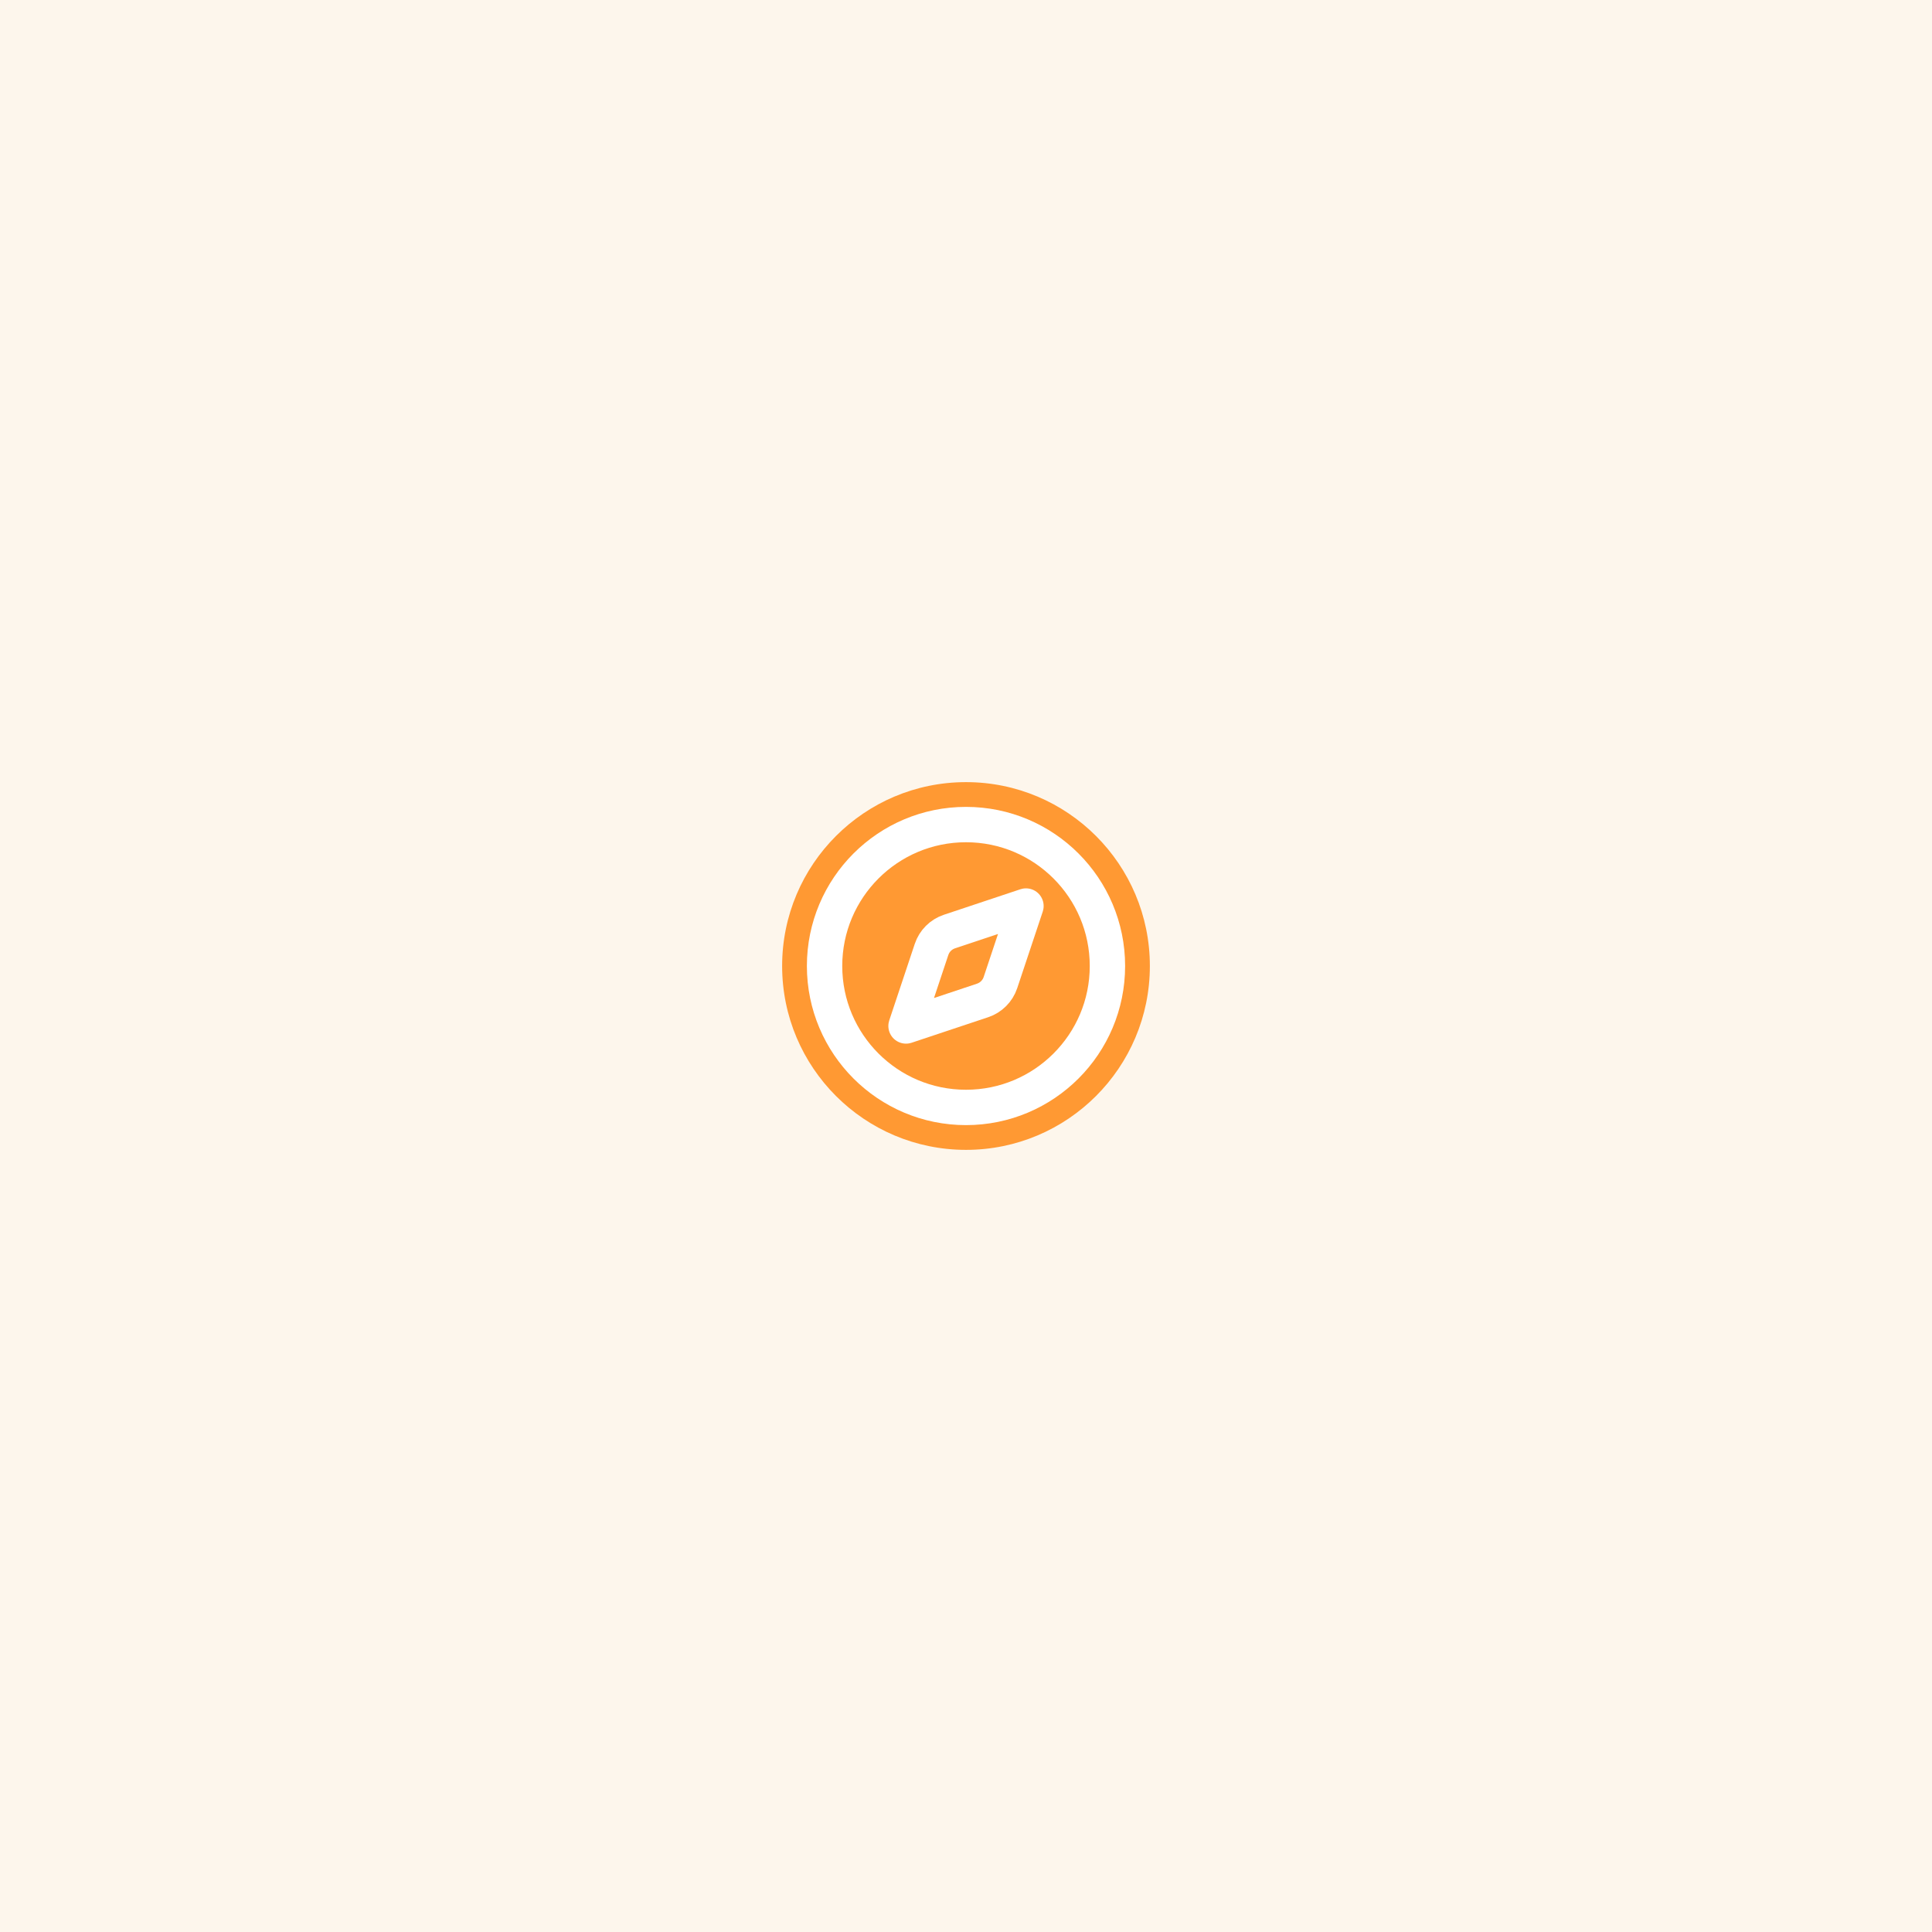
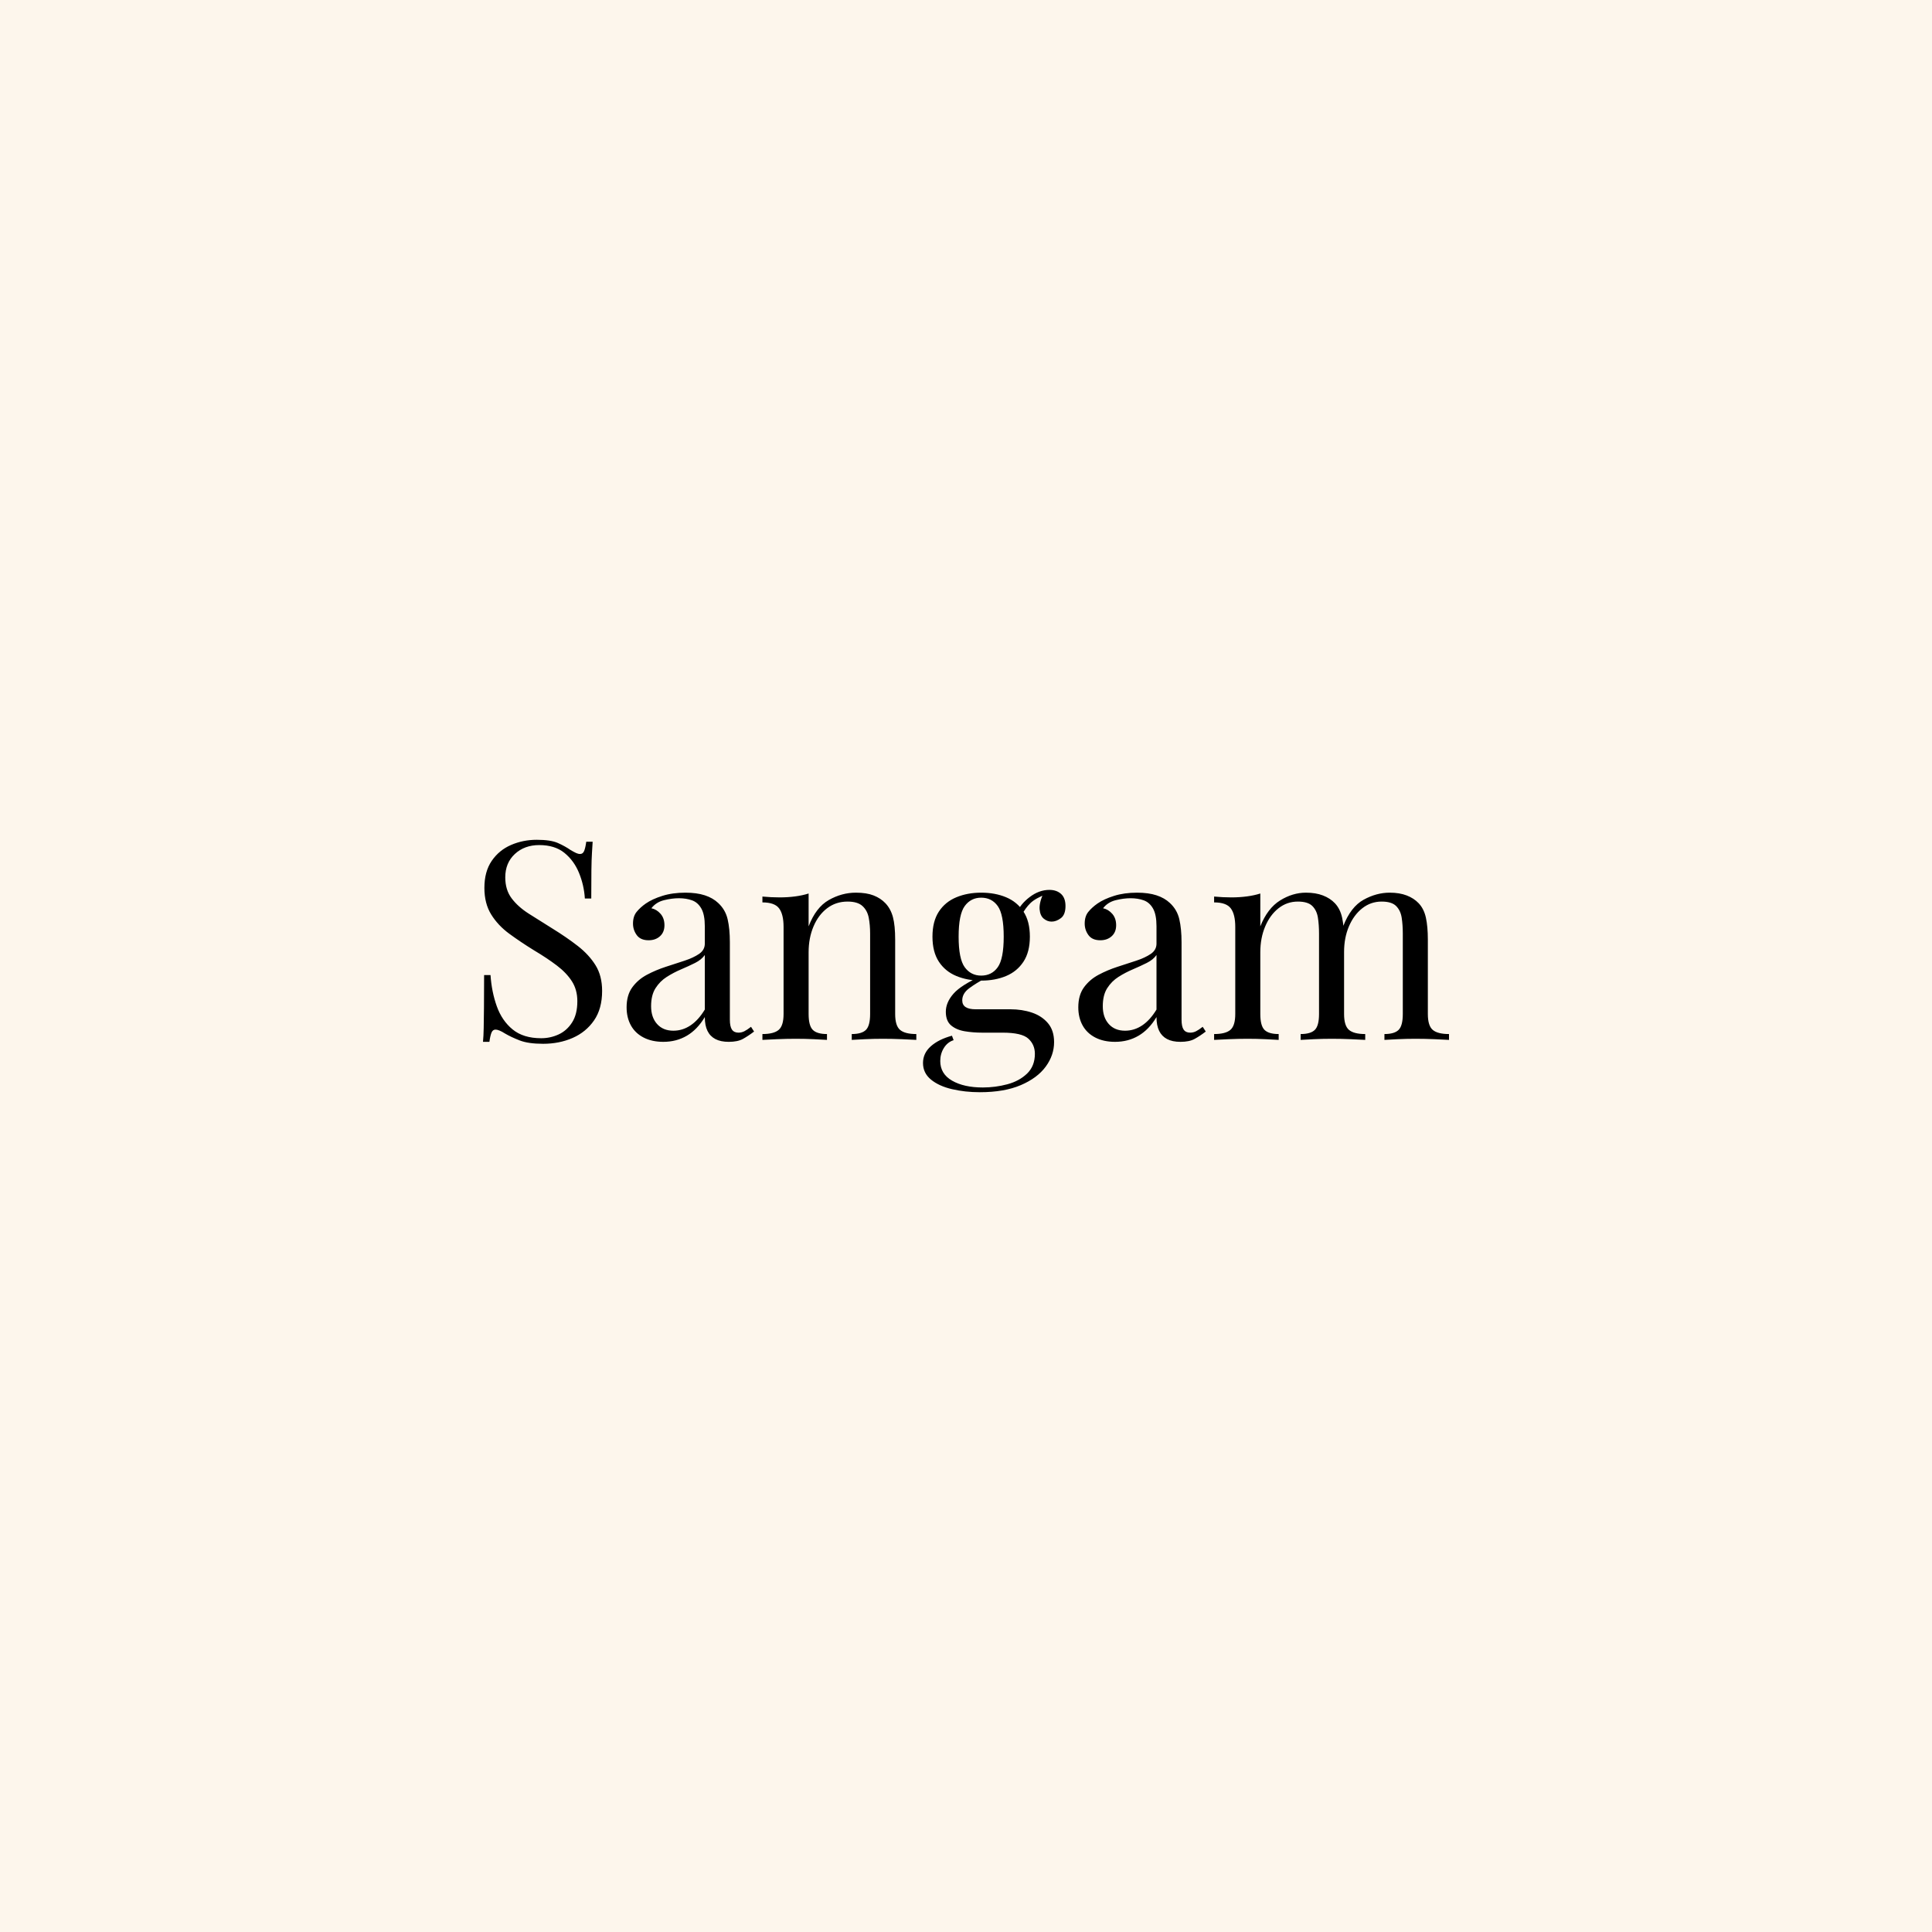
<svg xmlns="http://www.w3.org/2000/svg" width="2732" height="2732" viewBox="0 0 2732 2732">
  <rect width="2732" height="2732" fill="#fdf6ec" />
-   <circle cx="1366" cy="1366" r="260" fill="#ff9933" />
-   <g transform="translate(1126,1126) scale(20)" fill="none" stroke="#ffffff" stroke-width="2.5" stroke-linecap="round" stroke-linejoin="round">
-     <circle cx="12" cy="12" r="10" />
-     <path d="m16.24 7.76-1.804 5.411a2 2 0 0 1-1.265 1.265L7.76 16.24l1.804-5.411a2 2 0 0 1 1.265-1.265z" />
-   </g>
+   <path fill="#000000" d="M758.95 1187.53Q778.63 1187.53 788.86 1192.05Q799.10 1196.58 806.97 1202.09Q811.69 1204.84 814.64 1206.22Q817.59 1207.60 820.35 1207.60Q824.28 1207.60 826.05 1203.27Q827.83 1198.94 829.01 1190.28L838.06 1190.28Q837.66 1196.97 837.07 1206.22Q836.48 1215.47 836.29 1230.62Q836.09 1245.77 836.09 1270.56L827.04 1270.56Q825.86 1251.67 818.77 1234.36Q811.69 1217.04 798.11 1206.02Q784.54 1195 762.50 1195Q741.64 1195 728.06 1207.60Q714.48 1220.19 714.48 1240.66Q714.48 1258.37 723.54 1270.37Q732.59 1282.37 747.74 1292.01Q762.89 1301.66 780.60 1312.67Q801.06 1325.27 817 1337.66Q832.94 1350.06 842.19 1365.02Q851.44 1379.97 851.44 1401.22Q851.44 1426.41 840.03 1442.94Q828.61 1459.47 809.72 1467.73Q790.83 1476 768.01 1476Q747.15 1476 734.95 1471.27Q722.75 1466.55 714.09 1461.44Q705.43 1455.93 700.71 1455.93Q696.77 1455.93 695 1460.25Q693.23 1464.58 692.05 1473.24L683 1473.24Q683.79 1464.98 683.98 1453.76Q684.18 1442.54 684.38 1424.44Q684.57 1406.34 684.57 1378.79L693.63 1378.79Q695.20 1402.40 702.48 1422.87Q709.76 1443.33 724.91 1455.73Q740.06 1468.13 765.25 1468.13Q778.24 1468.13 789.85 1462.81Q801.46 1457.50 808.93 1445.89Q816.41 1434.28 816.41 1415.78Q816.41 1399.65 808.74 1387.65Q801.06 1375.64 787.29 1365.21Q773.52 1354.78 755.02 1343.76Q736.52 1332.35 720.39 1320.55Q704.25 1308.74 694.61 1293.19Q684.97 1277.65 684.97 1255.61Q684.97 1232.39 695.40 1217.24Q705.83 1202.09 722.75 1194.81Q739.67 1187.53 758.95 1187.53M938.02 1473.24Q921.88 1473.24 910.08 1467.14Q898.27 1461.04 892.17 1450.02Q886.07 1439 886.07 1424.44Q886.07 1407.13 894.14 1396.11Q902.21 1385.09 914.80 1378.40Q927.39 1371.71 941.36 1367.18Q955.33 1362.65 967.93 1358.52Q980.52 1354.39 988.59 1348.88Q996.66 1343.37 996.66 1334.32L996.66 1309.92Q996.66 1293.39 991.74 1284.73Q986.82 1276.07 978.55 1273.12Q970.29 1270.17 960.06 1270.17Q950.22 1270.17 939 1272.93Q927.79 1275.68 921.10 1284.34Q928.57 1285.91 934.08 1292.21Q939.59 1298.51 939.59 1308.35Q939.59 1318.18 933.30 1323.89Q927 1329.60 917.16 1329.60Q905.75 1329.60 900.43 1322.32Q895.12 1315.04 895.12 1305.98Q895.12 1295.75 900.24 1289.46Q905.35 1283.16 913.22 1277.65Q922.28 1271.35 936.64 1266.83Q951.01 1262.30 969.11 1262.30Q985.24 1262.30 996.66 1266.04Q1008.07 1269.78 1015.55 1276.86Q1025.78 1286.31 1028.93 1299.88Q1032.08 1313.46 1032.08 1332.35L1032.08 1441.76Q1032.08 1451.60 1035.03 1455.93Q1037.98 1460.25 1044.28 1460.25Q1048.60 1460.25 1052.54 1458.29Q1056.48 1456.32 1061.99 1451.99L1066.31 1458.68Q1058.05 1464.98 1050.57 1469.11Q1043.10 1473.24 1030.50 1473.24Q1019.09 1473.24 1011.61 1469.31Q1004.13 1465.37 1000.40 1457.70Q996.66 1450.02 996.66 1438.22Q986.03 1455.93 971.27 1464.58Q956.51 1473.24 938.02 1473.24M952.19 1457.50Q965.17 1457.50 976.39 1450.02Q987.61 1442.54 996.66 1427.59L996.66 1350.45Q991.93 1357.15 982.88 1361.67Q973.83 1366.20 963.21 1370.72Q952.58 1375.25 942.94 1381.35Q933.30 1387.45 927 1397.29Q920.70 1407.13 920.70 1422.87Q920.70 1438.61 929.16 1448.05Q937.62 1457.50 952.19 1457.50M1210.35 1262.30Q1225.31 1262.30 1235.34 1266.24Q1245.38 1270.17 1252.07 1277.26Q1259.55 1285.13 1262.69 1296.93Q1265.84 1308.74 1265.84 1328.81L1265.84 1433.89Q1265.84 1450.42 1272.73 1456.32Q1279.62 1462.22 1295.75 1462.22L1295.75 1470.49Q1289.06 1470.09 1275.29 1469.50Q1261.51 1468.91 1248.53 1468.91Q1235.54 1468.91 1223.14 1469.50Q1210.75 1470.09 1204.45 1470.49L1204.45 1462.22Q1218.62 1462.22 1224.52 1456.32Q1230.42 1450.42 1230.42 1433.89L1230.42 1320.15Q1230.42 1307.95 1228.46 1297.72Q1226.49 1287.49 1219.60 1281.19Q1212.71 1274.89 1198.55 1274.89Q1182.02 1274.89 1169.62 1284.34Q1157.22 1293.78 1150.34 1310.12Q1143.45 1326.45 1143.45 1346.52L1143.45 1433.89Q1143.45 1450.42 1149.35 1456.32Q1155.26 1462.22 1169.42 1462.22L1169.42 1470.49Q1163.13 1470.09 1150.73 1469.50Q1138.33 1468.91 1125.35 1468.91Q1112.36 1468.91 1098.59 1469.50Q1084.81 1470.09 1078.12 1470.49L1078.12 1462.22Q1094.26 1462.22 1101.14 1456.32Q1108.03 1450.42 1108.03 1433.89L1108.03 1310.71Q1108.03 1293 1101.73 1284.54Q1095.44 1276.07 1078.12 1276.07L1078.12 1267.81Q1090.71 1268.99 1102.52 1268.99Q1113.93 1268.99 1124.36 1267.61Q1134.79 1266.24 1143.45 1263.48L1143.45 1309.92Q1153.68 1283.16 1171.98 1272.73Q1190.28 1262.30 1210.35 1262.30M1385.48 1544.47Q1364.62 1544.47 1346.13 1540.14Q1327.63 1535.82 1316.41 1526.57Q1305.20 1517.32 1305.20 1503.15Q1305.20 1489.38 1316.22 1479.54Q1327.24 1469.70 1346.13 1464.58L1348.49 1470.88Q1339.83 1473.63 1334.71 1481.90Q1329.60 1490.16 1329.60 1500.40Q1329.60 1518.50 1346.32 1528.14Q1363.05 1537.78 1389.81 1537.78Q1407.52 1537.78 1424.44 1533.26Q1441.36 1528.73 1452.38 1518.11Q1463.40 1507.48 1463.40 1490.16Q1463.40 1477.18 1454.15 1468.72Q1444.91 1460.25 1417.75 1460.25L1388.63 1460.25Q1376.04 1460.25 1364.23 1458.29Q1352.42 1456.32 1344.95 1450.02Q1337.47 1443.73 1337.47 1430.74Q1337.47 1417.36 1348.49 1404.96Q1359.51 1392.56 1389.02 1379.58L1393.75 1383.12Q1380.36 1390.20 1370.53 1397.48Q1360.69 1404.76 1360.69 1414.60Q1360.69 1427.20 1379.58 1427.20L1428.77 1427.20Q1445.30 1427.20 1459.27 1431.92Q1473.24 1436.64 1481.90 1446.87Q1490.56 1457.11 1490.56 1473.63Q1490.56 1492.13 1478.75 1508.27Q1466.94 1524.40 1443.53 1534.44Q1420.11 1544.47 1385.48 1544.47M1387.45 1386.66Q1368.16 1386.66 1352.42 1380.17Q1336.68 1373.67 1327.63 1359.90Q1318.58 1346.13 1318.58 1324.48Q1318.58 1302.84 1327.63 1289.06Q1336.68 1275.29 1352.42 1268.79Q1368.16 1262.30 1387.45 1262.30Q1407.13 1262.30 1422.67 1268.79Q1438.22 1275.29 1447.27 1289.06Q1456.32 1302.84 1456.32 1324.48Q1456.32 1346.13 1447.27 1359.90Q1438.22 1373.67 1422.67 1380.17Q1407.13 1386.66 1387.45 1386.66M1387.45 1379.58Q1402.40 1379.58 1410.86 1367.77Q1419.33 1355.96 1419.33 1324.48Q1419.33 1293 1410.86 1281.19Q1402.40 1269.38 1387.45 1269.38Q1372.89 1269.38 1364.23 1281.19Q1355.57 1293 1355.57 1324.48Q1355.57 1355.96 1364.23 1367.77Q1372.89 1379.58 1387.45 1379.58M1444.12 1294.96L1437.04 1292.21Q1442.54 1278.83 1455.93 1268.60Q1469.31 1258.37 1483.87 1258.37Q1494.10 1258.37 1500.40 1264.07Q1506.69 1269.78 1506.69 1281.19Q1506.69 1293.39 1500.20 1298.31Q1493.71 1303.23 1487.02 1303.23Q1481.11 1303.23 1476 1299.10Q1470.88 1294.96 1470.09 1285.91Q1469.31 1276.86 1475.60 1262.69L1480.72 1263.87Q1464.19 1270.17 1457.11 1277.06Q1450.02 1283.95 1444.12 1294.96M1576.74 1473.24Q1560.61 1473.24 1548.80 1467.14Q1537 1461.04 1530.90 1450.02Q1524.80 1439 1524.80 1424.44Q1524.80 1407.13 1532.86 1396.11Q1540.93 1385.09 1553.52 1378.40Q1566.12 1371.71 1580.09 1367.18Q1594.06 1362.65 1606.65 1358.52Q1619.25 1354.39 1627.31 1348.88Q1635.38 1343.37 1635.38 1334.32L1635.38 1309.92Q1635.38 1293.39 1630.46 1284.73Q1625.54 1276.07 1617.28 1273.12Q1609.01 1270.17 1598.78 1270.17Q1588.94 1270.17 1577.73 1272.93Q1566.51 1275.68 1559.82 1284.34Q1567.30 1285.91 1572.81 1292.21Q1578.32 1298.51 1578.32 1308.35Q1578.32 1318.18 1572.02 1323.89Q1565.72 1329.60 1555.89 1329.60Q1544.47 1329.60 1539.16 1322.32Q1533.85 1315.04 1533.85 1305.98Q1533.85 1295.75 1538.96 1289.46Q1544.08 1283.16 1551.95 1277.65Q1561 1271.35 1575.37 1266.83Q1589.73 1262.30 1607.83 1262.30Q1623.97 1262.30 1635.38 1266.04Q1646.80 1269.78 1654.27 1276.86Q1664.51 1286.31 1667.65 1299.88Q1670.80 1313.46 1670.80 1332.35L1670.80 1441.76Q1670.80 1451.60 1673.75 1455.93Q1676.70 1460.25 1683 1460.25Q1687.33 1460.25 1691.27 1458.29Q1695.20 1456.32 1700.71 1451.99L1705.04 1458.68Q1696.78 1464.98 1689.30 1469.11Q1681.82 1473.24 1669.23 1473.24Q1657.81 1473.24 1650.34 1469.31Q1642.86 1465.37 1639.12 1457.70Q1635.38 1450.02 1635.38 1438.22Q1624.76 1455.93 1610 1464.58Q1595.24 1473.24 1576.74 1473.24M1590.91 1457.50Q1603.90 1457.50 1615.11 1450.02Q1626.33 1442.54 1635.38 1427.59L1635.38 1350.45Q1630.66 1357.15 1621.61 1361.67Q1612.56 1366.20 1601.93 1370.72Q1591.31 1375.25 1581.66 1381.35Q1572.02 1387.45 1565.72 1397.29Q1559.43 1407.13 1559.43 1422.87Q1559.43 1438.61 1567.89 1448.05Q1576.35 1457.50 1590.91 1457.50M1846.72 1262.30Q1860.49 1262.30 1870.72 1266.24Q1880.96 1270.17 1887.65 1277.26Q1895.12 1285.13 1897.88 1297.72Q1900.63 1310.31 1900.63 1328.81L1900.63 1433.89Q1900.63 1450.42 1907.52 1456.32Q1914.41 1462.22 1930.54 1462.22L1930.54 1470.49Q1923.85 1470.09 1910.08 1469.50Q1896.30 1468.91 1883.32 1468.91Q1870.33 1468.91 1857.93 1469.50Q1845.54 1470.09 1839.24 1470.49L1839.24 1462.22Q1853.41 1462.22 1859.31 1456.32Q1865.21 1450.42 1865.21 1433.89L1865.21 1320.15Q1865.21 1307.95 1863.64 1297.72Q1862.07 1287.49 1855.77 1281.19Q1849.47 1274.89 1835.30 1274.89Q1819.96 1274.89 1807.95 1284.34Q1795.95 1293.78 1789.06 1310.12Q1782.18 1326.45 1782.18 1346.52L1782.18 1433.89Q1782.18 1450.42 1788.08 1456.32Q1793.98 1462.22 1808.15 1462.22L1808.15 1470.49Q1801.85 1470.09 1789.46 1469.50Q1777.06 1468.91 1764.07 1468.91Q1751.09 1468.91 1737.31 1469.50Q1723.54 1470.09 1716.85 1470.49L1716.85 1462.22Q1732.98 1462.22 1739.87 1456.32Q1746.76 1450.42 1746.76 1433.89L1746.76 1310.71Q1746.76 1293 1740.46 1284.54Q1734.16 1276.07 1716.85 1276.07L1716.85 1267.81Q1729.44 1268.99 1741.25 1268.99Q1752.66 1268.99 1763.09 1267.61Q1773.52 1266.24 1782.18 1263.48L1782.18 1309.92Q1792.41 1284.34 1810.12 1273.32Q1827.83 1262.30 1846.72 1262.30M1965.17 1262.30Q1978.95 1262.30 1989.18 1266.24Q1999.41 1270.17 2006.10 1277.26Q2013.58 1285.13 2016.34 1297.72Q2019.09 1310.31 2019.09 1328.81L2019.09 1433.89Q2019.09 1450.42 2025.98 1456.32Q2032.86 1462.22 2049 1462.22L2049 1470.49Q2042.31 1470.09 2028.54 1469.50Q2014.76 1468.91 2001.77 1468.91Q1988.79 1468.91 1976.39 1469.50Q1963.99 1470.09 1957.70 1470.49L1957.70 1462.22Q1971.86 1462.22 1977.77 1456.32Q1983.67 1450.42 1983.67 1433.89L1983.67 1320.15Q1983.67 1307.95 1982.10 1297.72Q1980.52 1287.49 1974.23 1281.19Q1967.93 1274.89 1953.76 1274.89Q1938.41 1274.89 1926.41 1284.34Q1914.41 1293.78 1907.52 1309.92Q1900.63 1326.06 1900.63 1346.13L1899.45 1309.53Q1910.08 1282.37 1928.18 1272.34Q1946.28 1262.30 1965.17 1262.30" />
</svg>
